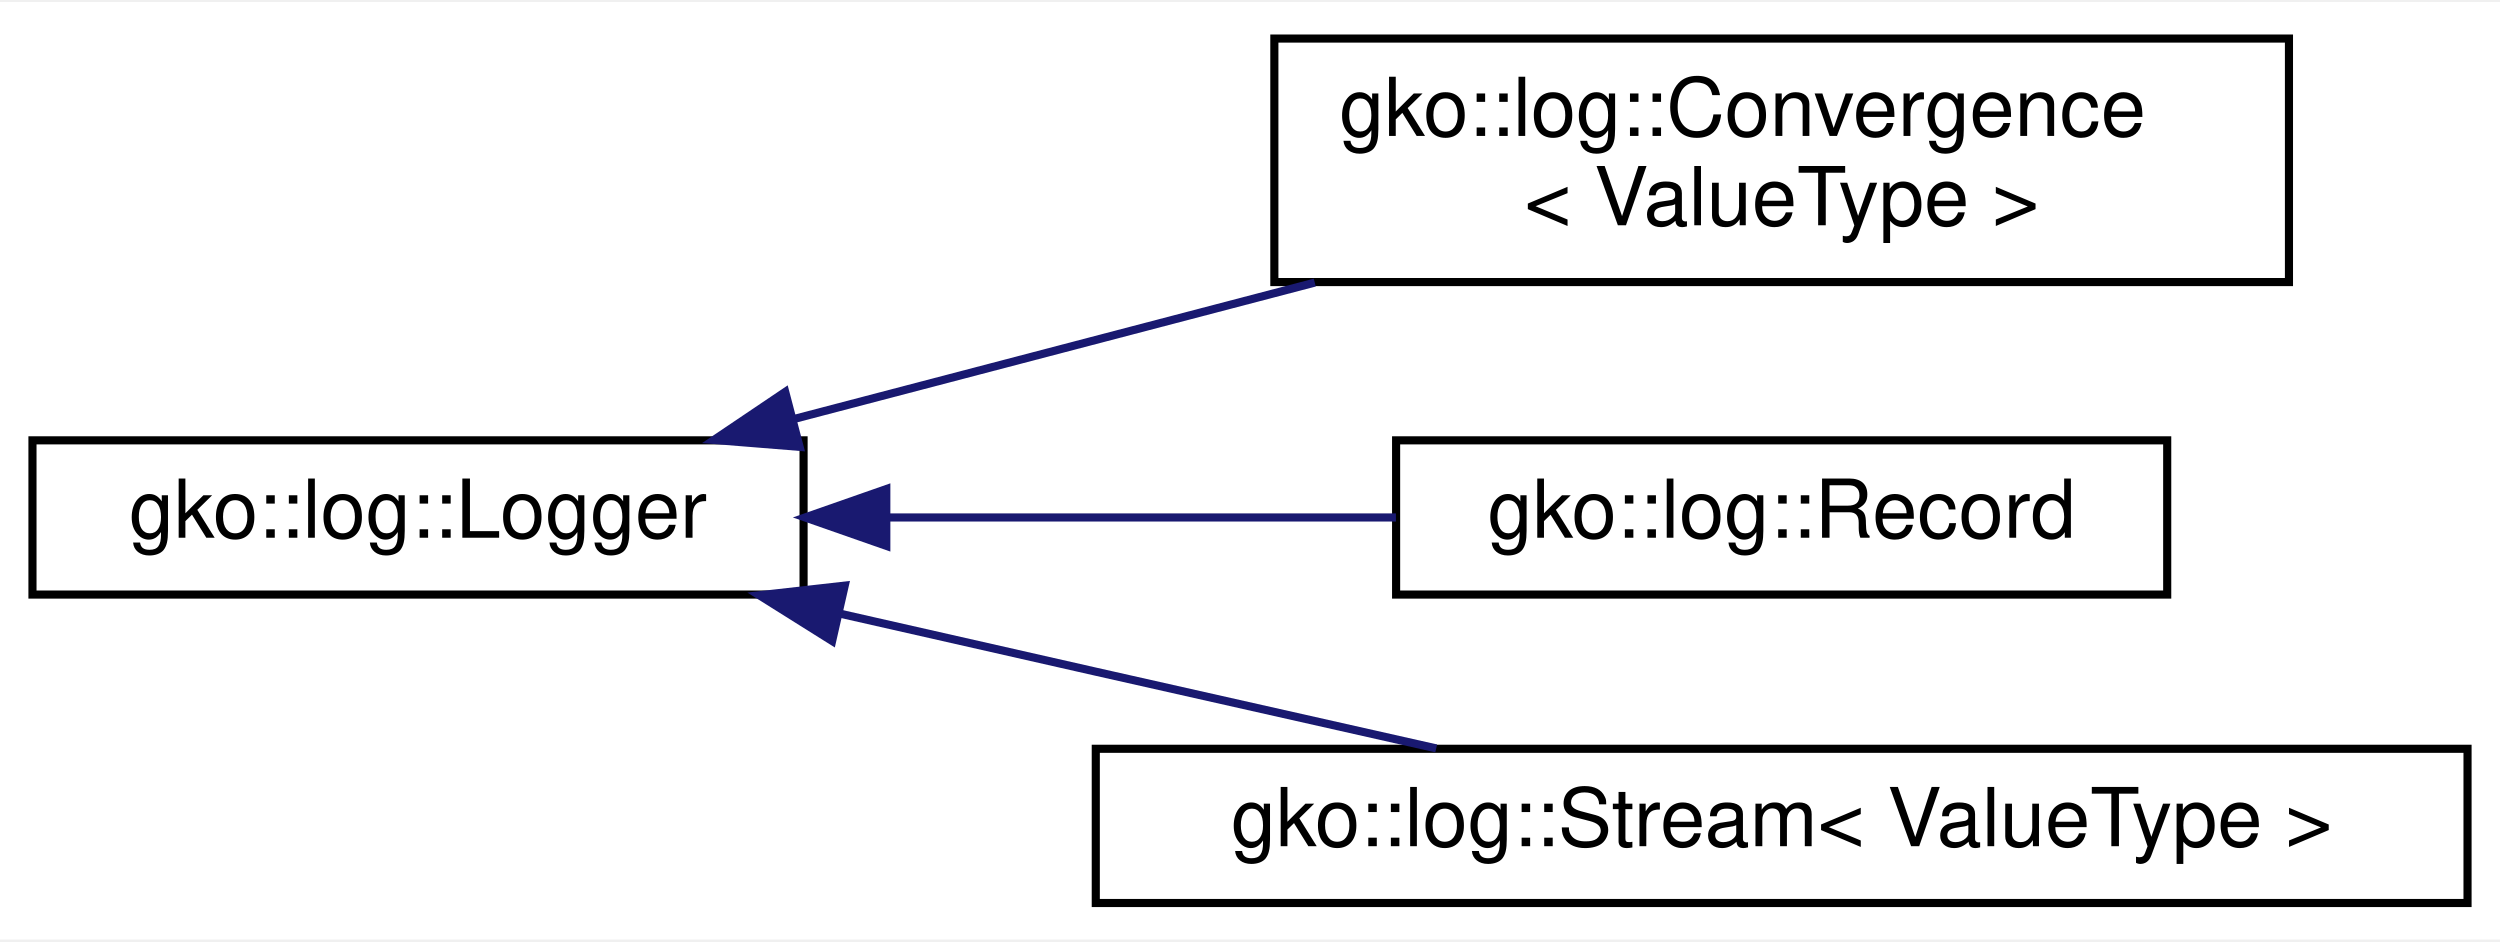
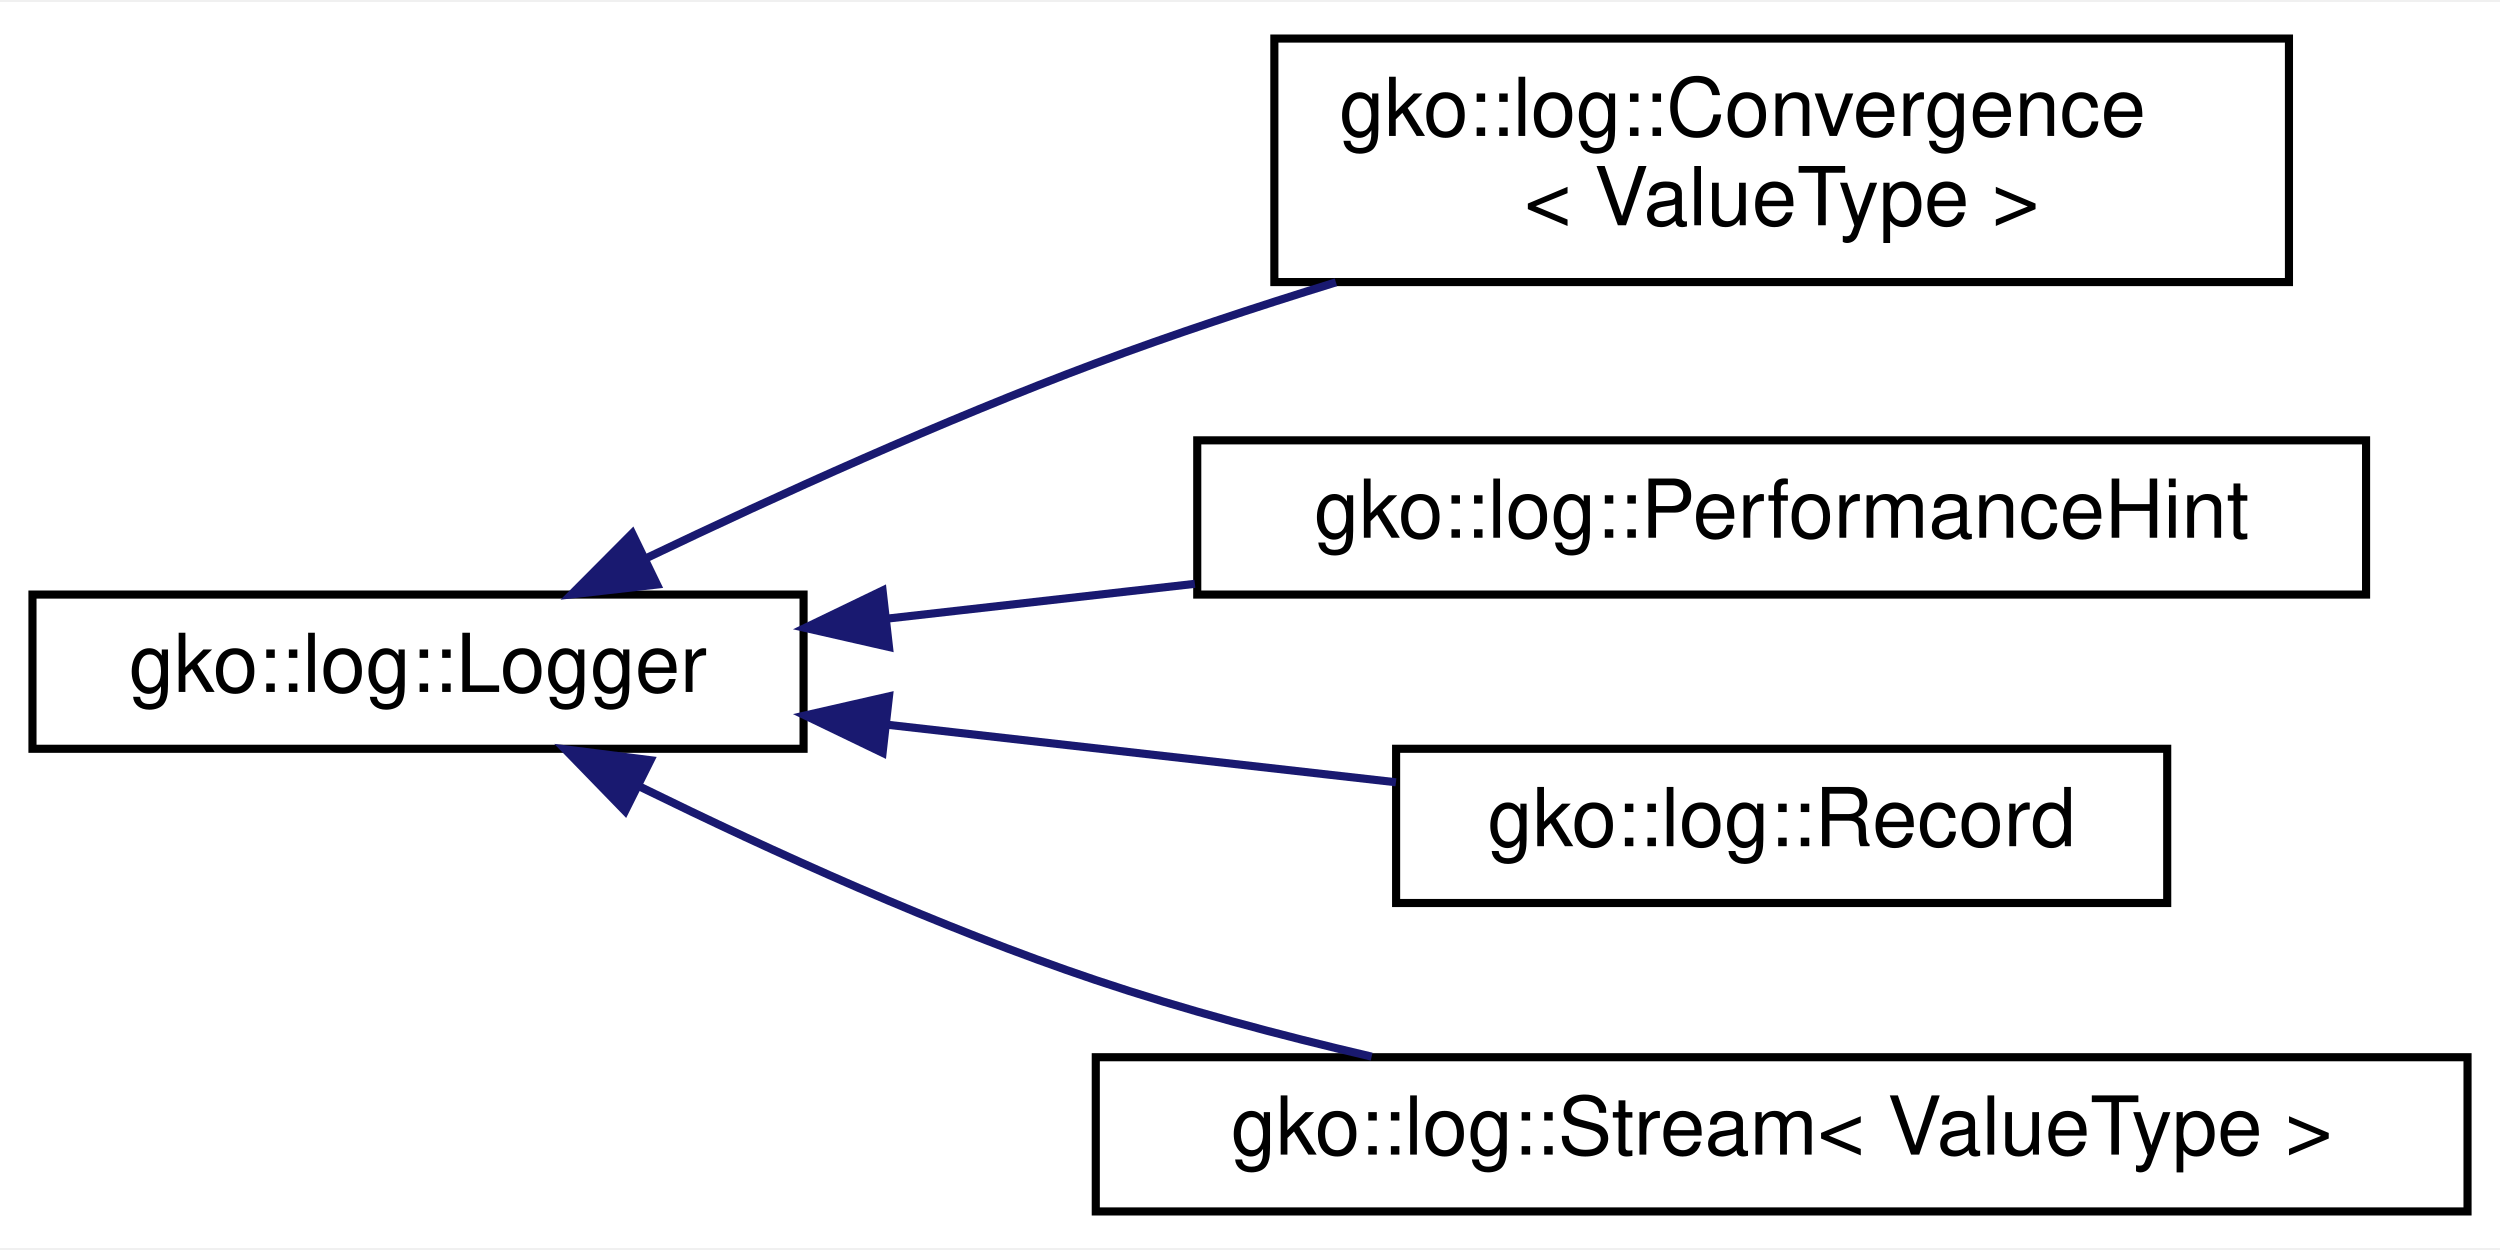
- <svg xmlns="http://www.w3.org/2000/svg" xmlns:xlink="http://www.w3.org/1999/xlink" width="308pt" height="116pt" viewBox="0.00 0.00 308.00 115.50">
-   <g id="graph0" class="graph" transform="scale(1 1) rotate(0) translate(4 111.5)">
-     <polygon fill="#ffffff" stroke="transparent" points="-4,4 -4,-111.5 304,-111.5 304,4 -4,4" />
+ <svg xmlns="http://www.w3.org/2000/svg" xmlns:xlink="http://www.w3.org/1999/xlink" width="308pt" height="154pt" viewBox="0.00 0.00 308.00 153.50">
+   <g id="graph0" class="graph" transform="scale(1 1) rotate(0) translate(4 149.5)">
+     <polygon fill="#ffffff" stroke="transparent" points="-4,4 -4,-149.5 304,-149.5 304,4 -4,4" />
    <g id="node1" class="node">
      <g id="a_node1">
        <a xlink:href="classgko_1_1log_1_1Logger.html" target="_top" xlink:title=" ">
-           <polygon fill="#ffffff" stroke="#000000" points="0,-38.5 0,-57.5 95,-57.5 95,-38.5 0,-38.5" />
-           <text text-anchor="middle" x="47.5" y="-45.5" font-family="Helvetica,sans-Serif" font-size="10.00" fill="#000000">gko::log::Logger</text>
+           <polygon fill="#ffffff" stroke="#000000" points="0,-57.5 0,-76.5 95,-76.5 95,-57.5 0,-57.5" />
+           <text text-anchor="middle" x="47.5" y="-64.5" font-family="Helvetica,sans-Serif" font-size="10.00" fill="#000000">gko::log::Logger</text>
        </a>
      </g>
    </g>
    <g id="node2" class="node">
      <g id="a_node2">
        <a xlink:href="classgko_1_1log_1_1Convergence.html" target="_top" xlink:title="Convergence is a Logger which logs data strictly from the criterion_check_completed event.">
-           <polygon fill="#ffffff" stroke="#000000" points="153,-77 153,-107 278,-107 278,-77 153,-77" />
-           <text text-anchor="start" x="161" y="-95" font-family="Helvetica,sans-Serif" font-size="10.00" fill="#000000">gko::log::Convergence</text>
-           <text text-anchor="middle" x="215.5" y="-84" font-family="Helvetica,sans-Serif" font-size="10.00" fill="#000000">&lt; ValueType &gt;</text>
+           <polygon fill="#ffffff" stroke="#000000" points="153,-115 153,-145 278,-145 278,-115 153,-115" />
+           <text text-anchor="start" x="161" y="-133" font-family="Helvetica,sans-Serif" font-size="10.00" fill="#000000">gko::log::Convergence</text>
+           <text text-anchor="middle" x="215.5" y="-122" font-family="Helvetica,sans-Serif" font-size="10.00" fill="#000000">&lt; ValueType &gt;</text>
        </a>
      </g>
    </g>
    <g id="edge1" class="edge">
-       <path fill="none" stroke="#191970" d="M93.69,-60.097C113.56,-65.301 136.996,-71.439 157.978,-76.935" />
-       <polygon fill="#191970" stroke="#191970" points="94.514,-56.695 83.954,-57.547 92.74,-63.467 94.514,-56.695" />
+       <path fill="none" stroke="#191970" d="M75.732,-81.037C91.719,-88.683 112.218,-97.987 131,-105 140.459,-108.532 150.657,-111.905 160.585,-114.965" />
+       <polygon fill="#191970" stroke="#191970" points="76.942,-77.734 66.416,-76.526 73.891,-84.035 76.942,-77.734" />
    </g>
    <g id="node3" class="node">
      <g id="a_node3">
+         <a xlink:href="classgko_1_1log_1_1PerformanceHint.html" target="_top" xlink:title="PerformanceHint is a Logger which analyzes the performance of the application and outputs hints for u...">
+           <polygon fill="#ffffff" stroke="#000000" points="143.5,-76.5 143.5,-95.5 287.5,-95.5 287.5,-76.5 143.5,-76.5" />
+           <text text-anchor="middle" x="215.5" y="-83.5" font-family="Helvetica,sans-Serif" font-size="10.00" fill="#000000">gko::log::PerformanceHint</text>
+         </a>
+       </g>
+     </g>
+     <g id="edge2" class="edge">
+       <path fill="none" stroke="#191970" d="M105.243,-73.53C117.469,-74.913 130.521,-76.389 143.209,-77.824" />
+       <polygon fill="#191970" stroke="#191970" points="105.523,-70.04 95.193,-72.394 104.736,-76.996 105.523,-70.04" />
+     </g>
+     <g id="node4" class="node">
+       <g id="a_node4">
        <a xlink:href="classgko_1_1log_1_1Record.html" target="_top" xlink:title="Record is a Logger which logs every event to an object.">
          <polygon fill="#ffffff" stroke="#000000" points="168,-38.5 168,-57.5 263,-57.5 263,-38.5 168,-38.5" />
          <text text-anchor="middle" x="215.5" y="-45.5" font-family="Helvetica,sans-Serif" font-size="10.00" fill="#000000">gko::log::Record</text>
        </a>
      </g>
    </g>
-     <g id="edge2" class="edge">
-       <path fill="none" stroke="#191970" d="M105.327,-48C125.764,-48 148.496,-48 167.979,-48" />
-       <polygon fill="#191970" stroke="#191970" points="105.193,-44.5 95.193,-48 105.193,-51.5 105.193,-44.5" />
+     <g id="edge3" class="edge">
+       <path fill="none" stroke="#191970" d="M105.327,-60.46C125.764,-58.149 148.496,-55.578 167.979,-53.374" />
+       <polygon fill="#191970" stroke="#191970" points="104.736,-57.005 95.193,-61.606 105.523,-63.96 104.736,-57.005" />
    </g>
-     <g id="node4" class="node">
-       <g id="a_node4">
+     <g id="node5" class="node">
+       <g id="a_node5">
        <a xlink:href="classgko_1_1log_1_1Stream.html" target="_top" xlink:title="Stream is a Logger which logs every event to a stream.">
          <polygon fill="#ffffff" stroke="#000000" points="131,-.5 131,-19.5 300,-19.5 300,-.5 131,-.5" />
          <text text-anchor="middle" x="215.5" y="-7.5" font-family="Helvetica,sans-Serif" font-size="10.00" fill="#000000">gko::log::Stream&lt; ValueType &gt;</text>
        </a>
      </g>
    </g>
-     <g id="edge3" class="edge">
-       <path fill="none" stroke="#191970" d="M99.397,-36.169C109.859,-33.791 120.78,-31.312 131,-29 144.639,-25.915 159.52,-22.564 172.941,-19.547" />
-       <polygon fill="#191970" stroke="#191970" points="98.52,-32.779 89.546,-38.411 100.073,-39.605 98.52,-32.779" />
+     <g id="edge4" class="edge">
+       <path fill="none" stroke="#191970" d="M74.933,-52.783C90.953,-44.923 111.746,-35.469 131,-29 141.833,-25.36 153.681,-22.207 164.987,-19.573" />
+       <polygon fill="#191970" stroke="#191970" points="73.013,-49.83 65.631,-57.43 76.141,-56.092 73.013,-49.83" />
    </g>
  </g>
</svg>
